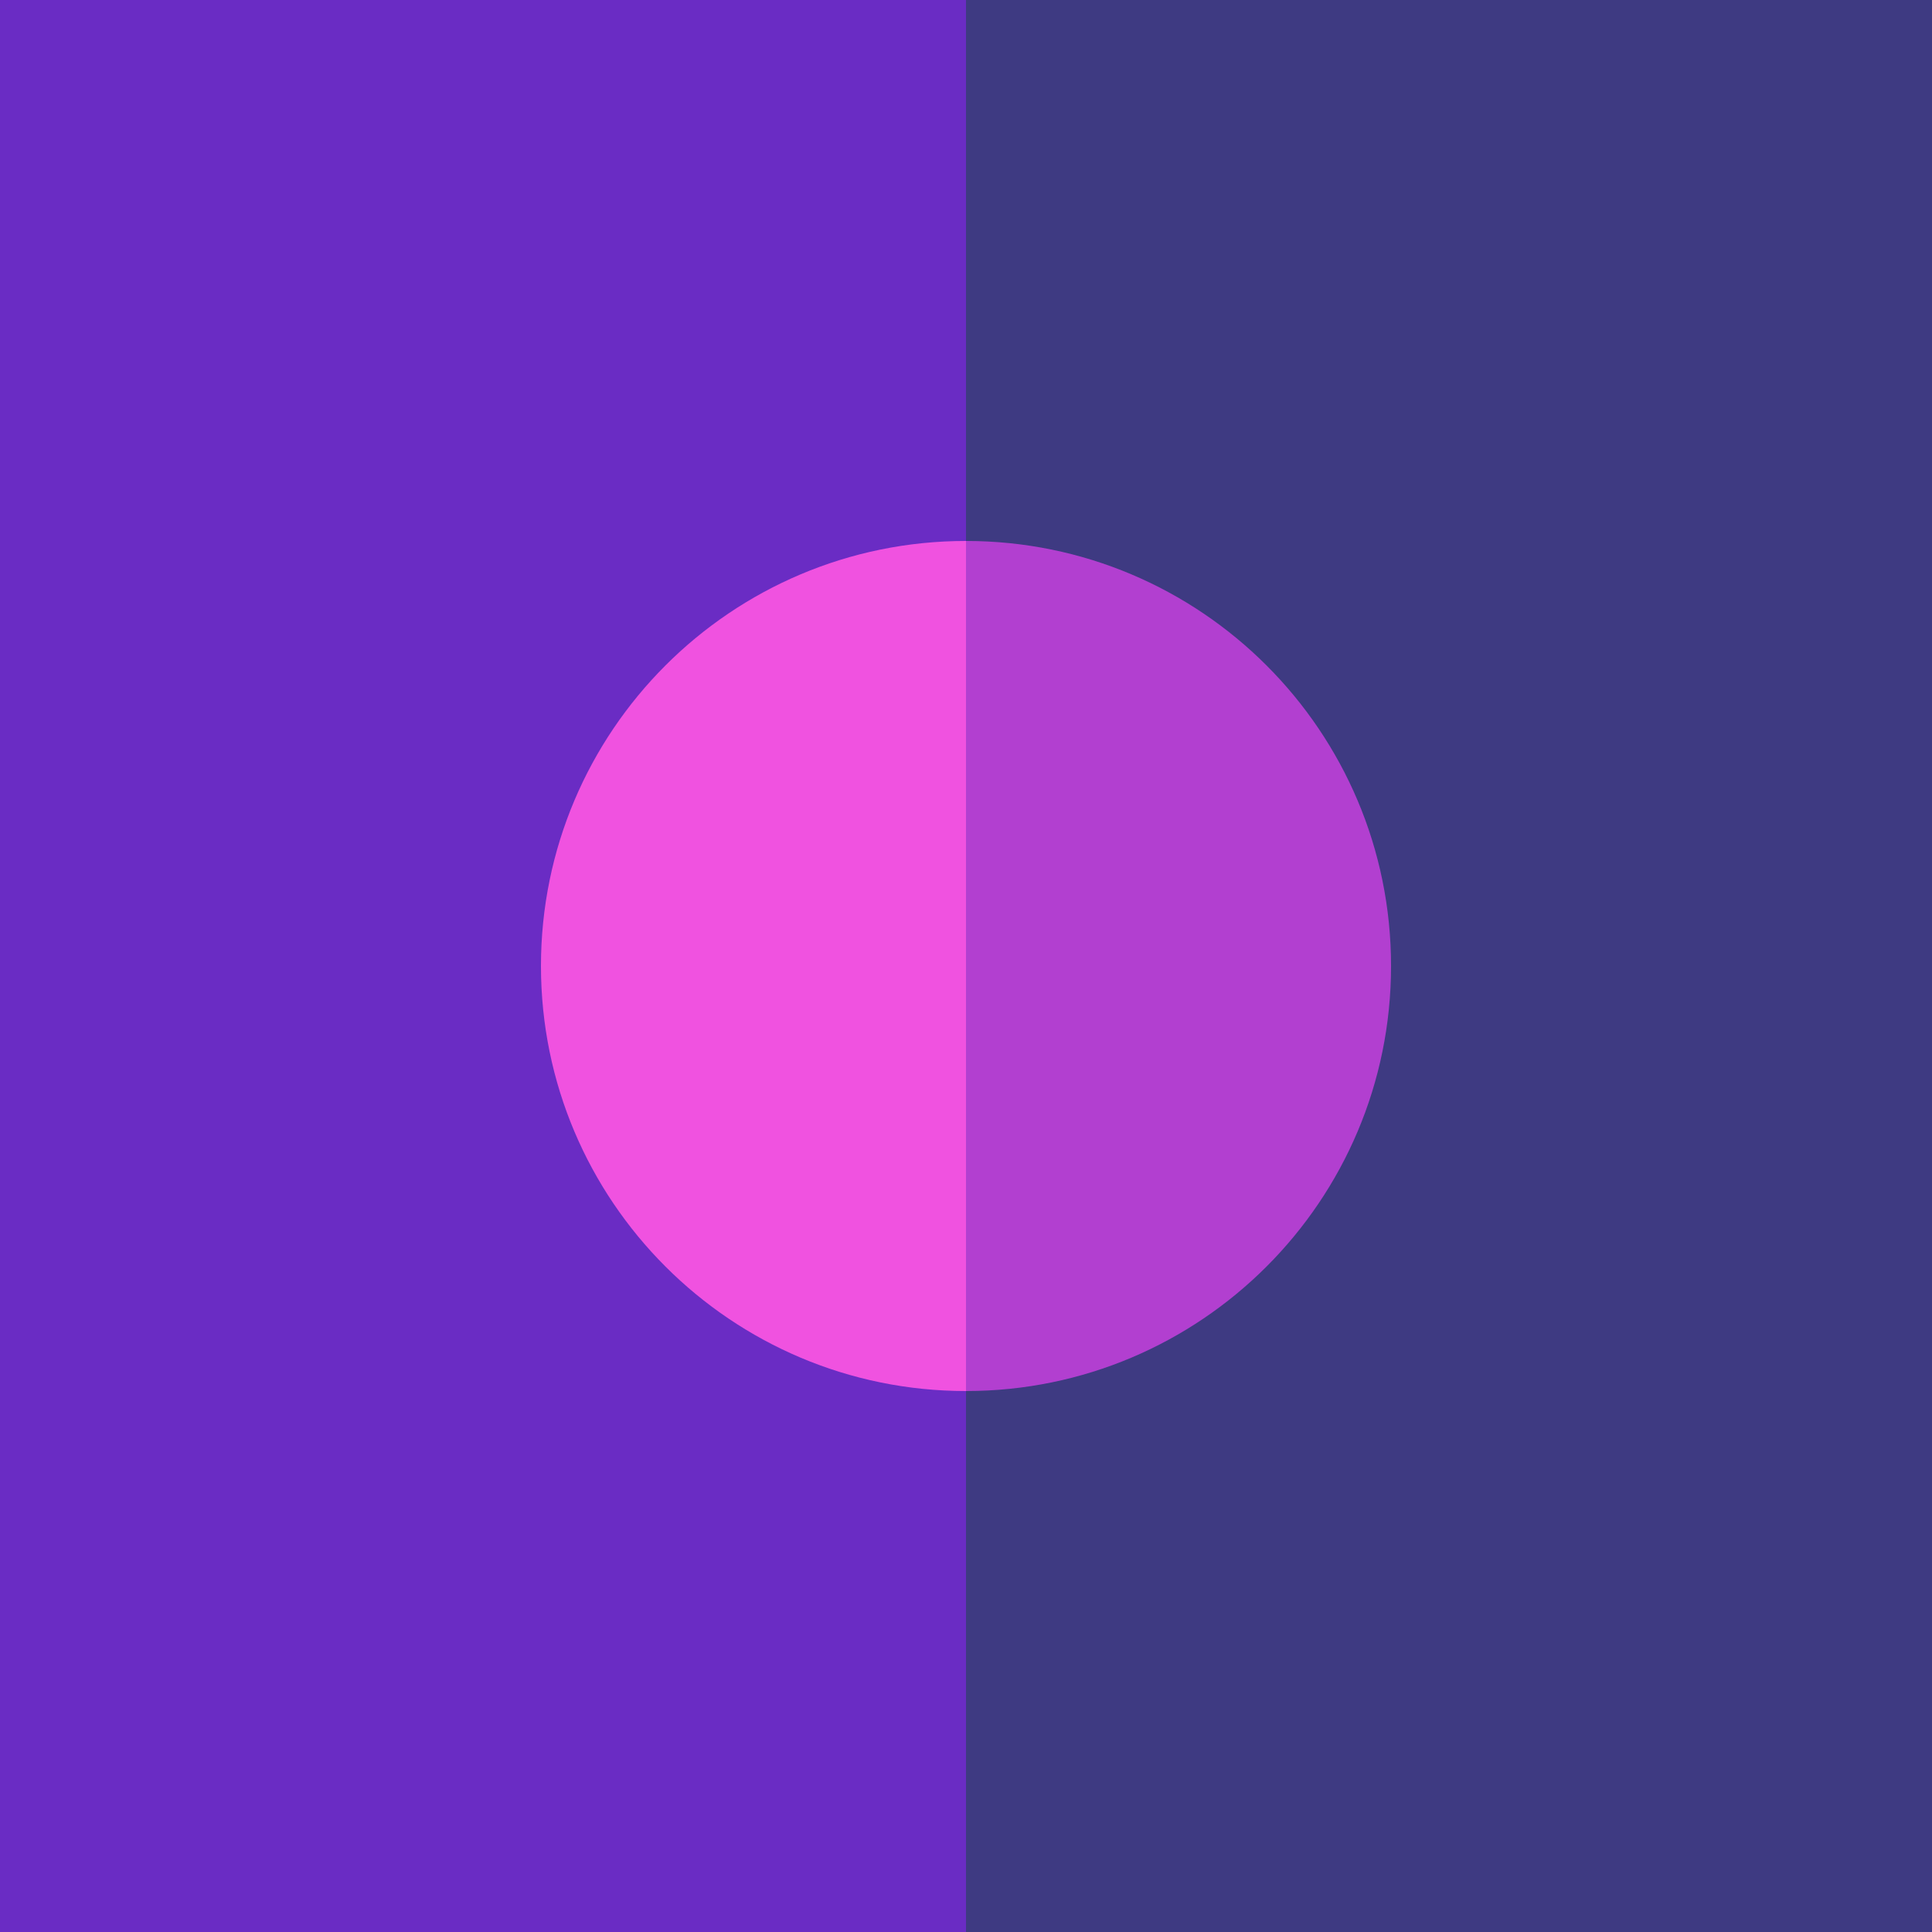
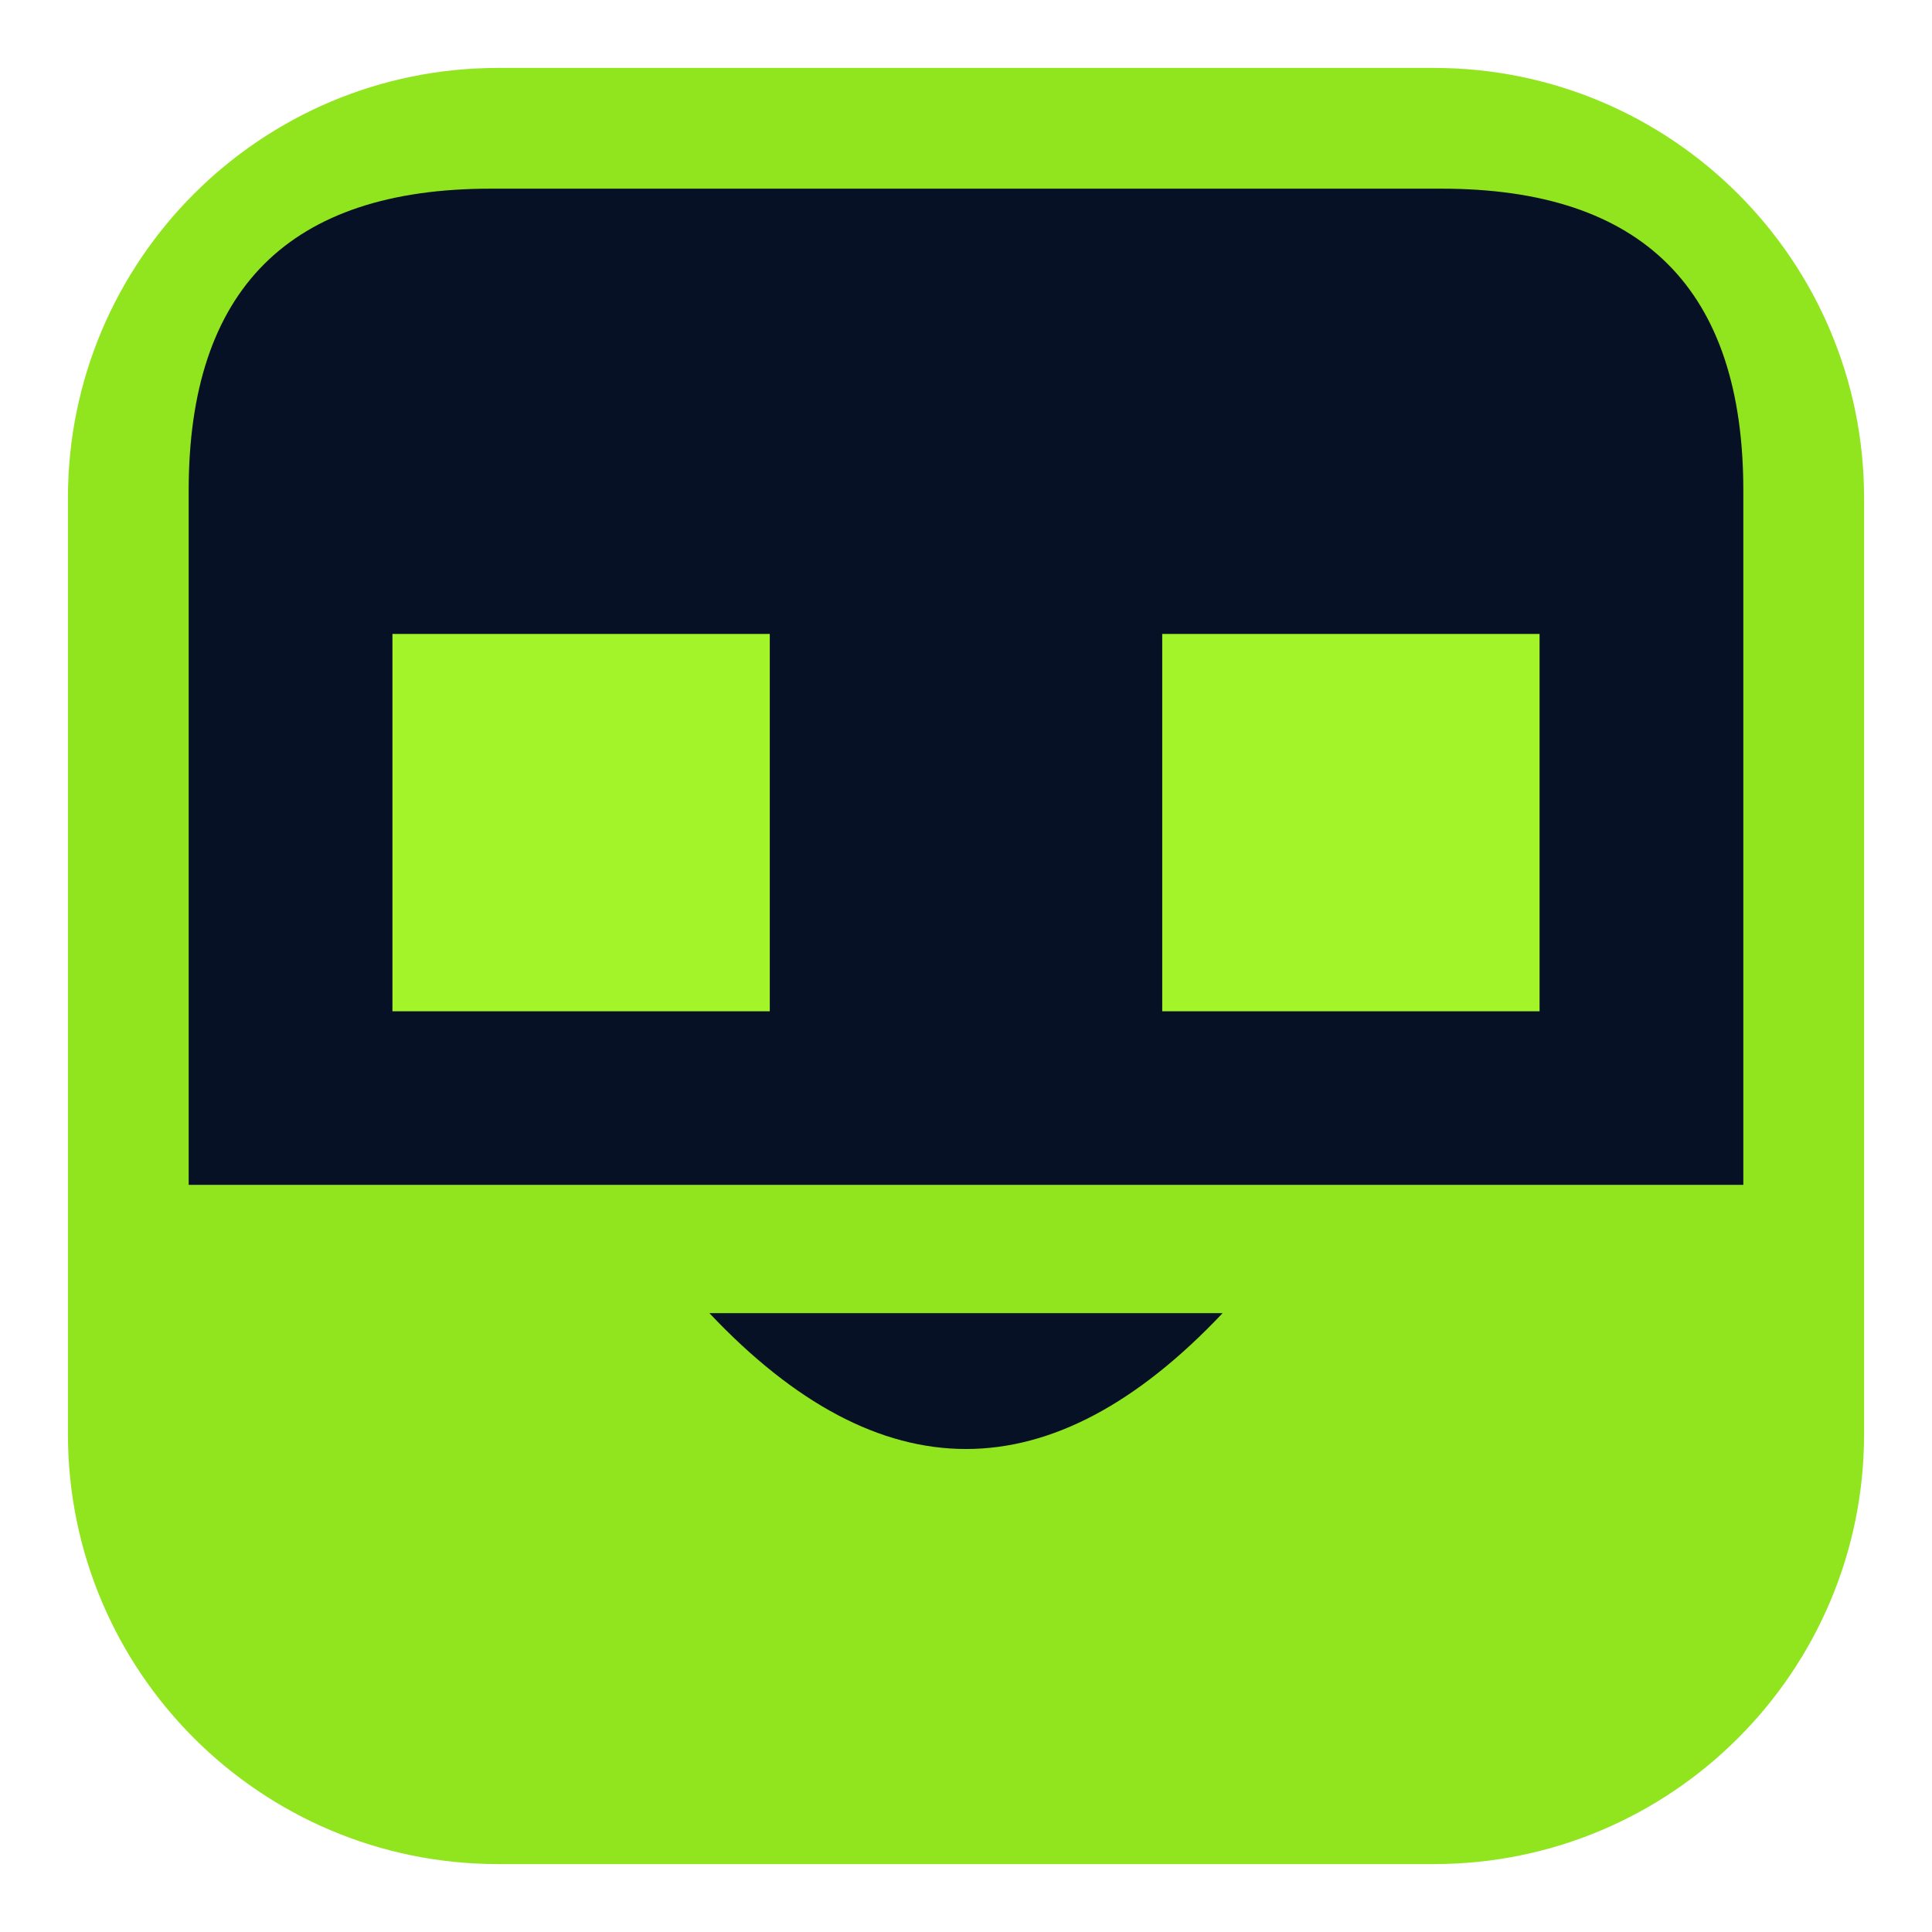
- <svg xmlns="http://www.w3.org/2000/svg" viewBox="0 0 100 100">
-   <rect width="50" height="100" fill="#6A2CC4" />
-   <rect x="50" width="50" height="100" fill="#3E3A82" />
-   <path d="M50 28a22 22 0 0 0 0 44z" fill="#F052E0" />
-   <path d="M50 28a22 22 0 0 1 0 44z" fill="#B23FD0" />
+ <svg xmlns="http://www.w3.org/2000/svg" viewBox="0 0 256 256">
+   <rect x="9" y="9" width="238" height="238" rx="57" fill="#91E51E" />
+   <path d="M65 25 H191 Q231 25 231 65 V157 H25 V65 Q25 25 65 25Z" fill="#071126" />
+   <path d="M52 84 H102 V134 H52Z M154 84 H204 V134 H154Z" fill="#A3F52A" />
+   <path d="M94 174 Q128 210 162 174Z" fill="#071126" />
</svg>
